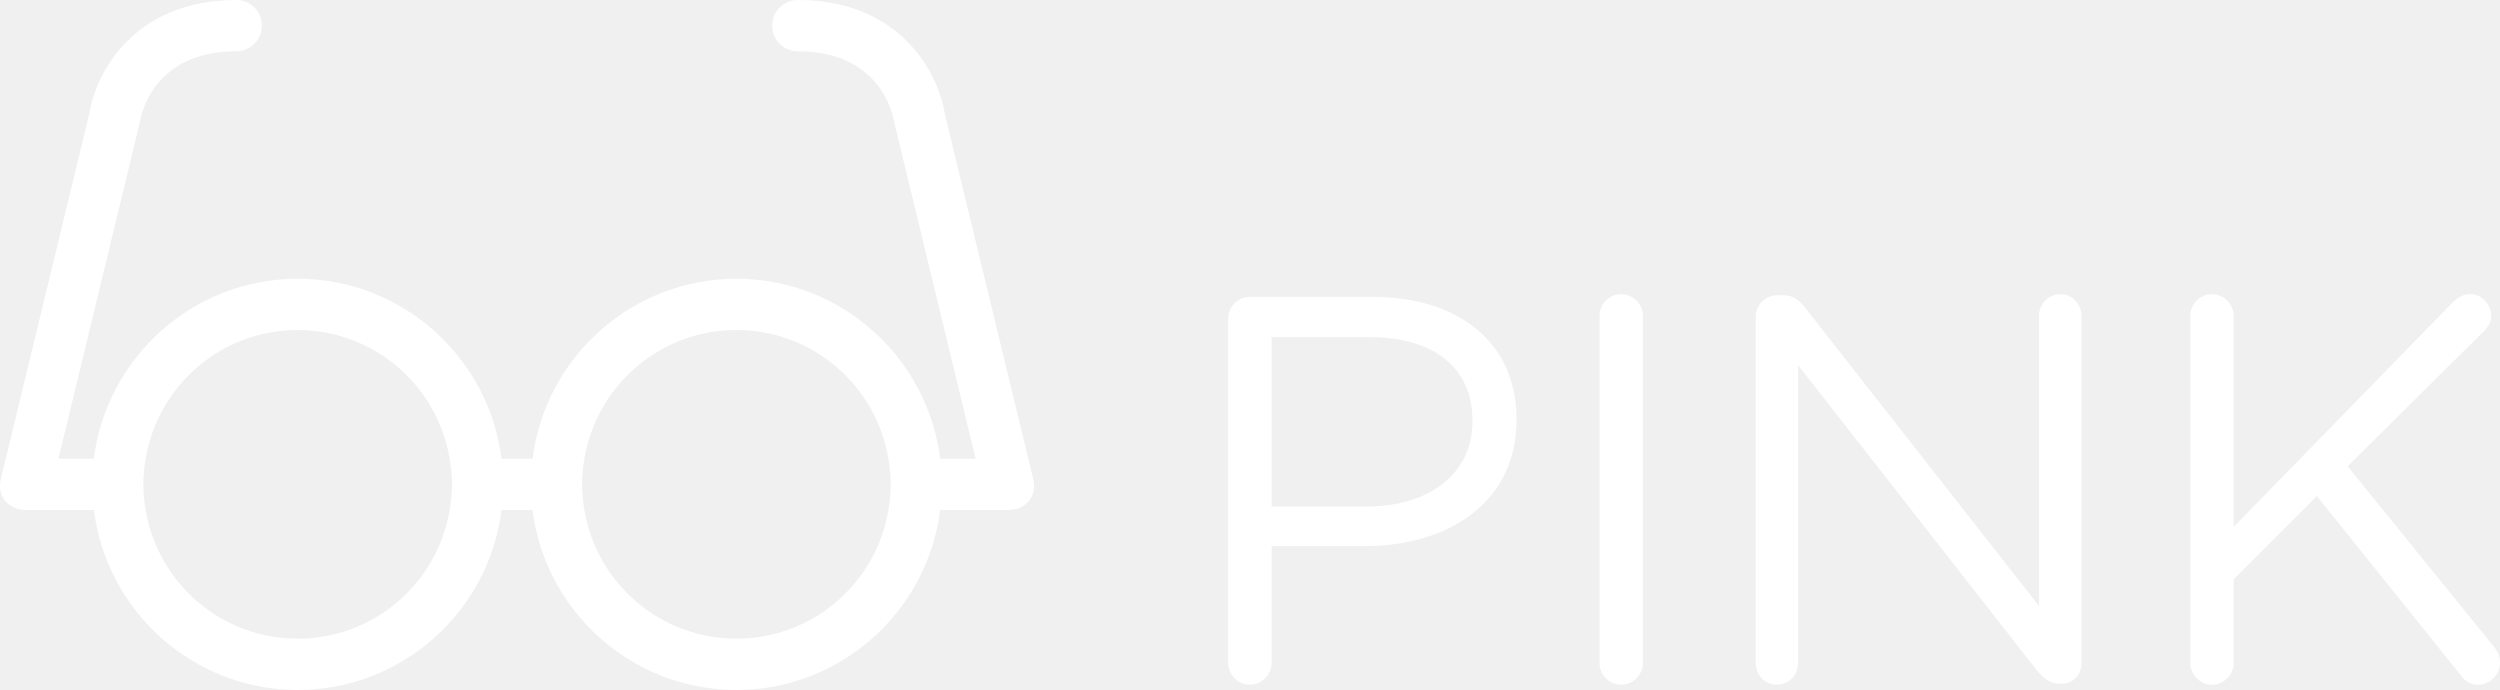
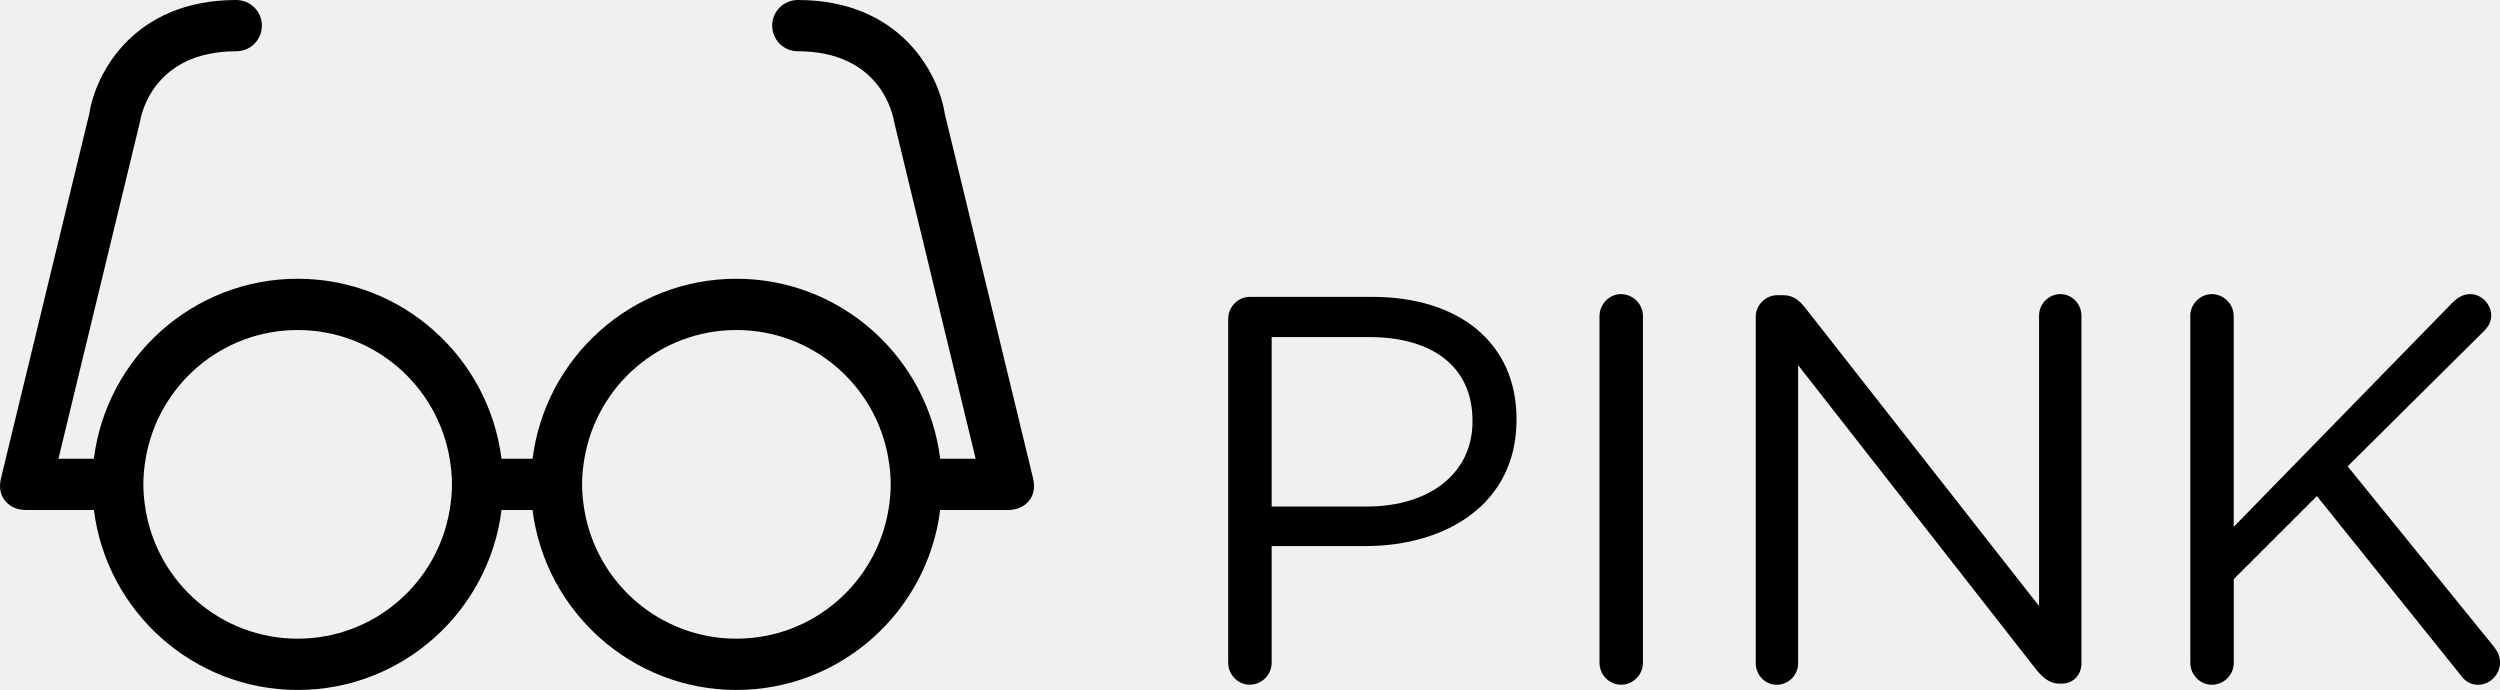
- <svg xmlns="http://www.w3.org/2000/svg" width="146.3" height="40.375">
-   <path d="M71.874 18.661c0-.708.58-1.288 1.256-1.288h7.18c5.087 0 8.436 2.704 8.436 7.146v.064c0 4.861-4.057 7.373-8.854 7.373h-5.475v6.825c0 .708-.58 1.288-1.288 1.288-.676 0-1.256-.58-1.256-1.288v-20.12zm8.114 10.98c3.734 0 6.182-1.996 6.182-4.959v-.063c0-3.22-2.414-4.894-6.053-4.894h-5.699v9.917h5.57v-.001zM93.603 18.5c0-.708.579-1.288 1.255-1.288.709 0 1.288.58 1.288 1.288v20.283a1.29 1.29 0 0 1-1.288 1.287c-.676 0-1.255-.579-1.255-1.287V18.5zm9.141.032c0-.676.58-1.256 1.256-1.256h.354c.58 0 .935.29 1.288.74l13.684 17.45V18.468c0-.676.547-1.256 1.256-1.256.676 0 1.224.58 1.224 1.256v20.349c0 .676-.481 1.19-1.158 1.19h-.129c-.548 0-.935-.321-1.319-.772l-13.975-17.868v17.45c0 .676-.547 1.256-1.256 1.256-.676 0-1.223-.58-1.223-1.256V18.532h-.002zm25.429-.032c0-.708.58-1.288 1.257-1.288.708 0 1.286.58 1.286 1.288v12.331l12.848-13.168c.29-.257.579-.451.998-.451.676 0 1.225.612 1.225 1.256 0 .354-.162.644-.42.901l-7.984 7.92 8.564 10.561c.225.291.354.547.354.935 0 .676-.578 1.288-1.286 1.288-.483 0-.806-.258-1.03-.58l-8.402-10.463-4.863 4.861v4.894a1.29 1.29 0 0 1-1.286 1.288c-.677 0-1.257-.58-1.257-1.288V18.5h-.004zm-67.711 9.516L55.287 6.651C54.926 4.303 52.694 0 46.688 0a1.5 1.5 0 1 0 0 3c4.856 0 5.575 3.729 5.639 4.143l4.767 19.701h-2.073c-.742-5.927-5.802-10.531-11.927-10.531s-11.186 4.604-11.927 10.531h-1.82c-.741-5.927-5.802-10.531-11.927-10.531S6.235 20.917 5.493 26.844H3.42L8.187 7.143C8.25 6.729 8.97 3 13.826 3a1.5 1.5 0 1 0 0-3C7.82 0 5.588 4.303 5.227 6.651L.052 28.016c-.266 1.109.531 1.826 1.426 1.826.012 0 .023.004.036.004h3.982c.741 5.926 5.802 10.53 11.927 10.53s11.185-4.604 11.927-10.53h1.814c.742 5.926 5.802 10.53 11.927 10.53s11.186-4.604 11.927-10.53H59c.012 0 .023-.004.036-.004.895 0 1.692-.717 1.426-1.826zm-34.147 1.828c-.715 4.272-4.421 7.531-8.896 7.531-4.475 0-8.18-3.259-8.896-7.531-.082-.488-.135-.988-.135-1.5s.053-1.011.135-1.5c.715-4.271 4.421-7.531 8.896-7.531 4.475 0 8.18 3.26 8.896 7.531.082.489.135.988.135 1.5s-.053 1.011-.135 1.5zm25.675 0c-.716 4.272-4.421 7.531-8.896 7.531-4.475 0-8.181-3.259-8.896-7.531-.082-.488-.135-.988-.135-1.5s.053-1.011.135-1.5c.716-4.271 4.421-7.531 8.896-7.531 4.475 0 8.181 3.26 8.896 7.531.082.489.135.988.135 1.5s-.053 1.011-.135 1.5z" fill="#FFF" />
+ <svg xmlns="http://www.w3.org/2000/svg" version="1.1" id="Layer_1" x="0px" y="0px" width="146.3px" height="40.375px" viewBox="0 0 146.3 40.375" enable-background="new 0 0 146.3 40.375" xml:space="preserve">
+   <g>
+     <path d="M71.874,18.661c0-0.708,0.58-1.288,1.256-1.288h7.18c5.087,0,8.436,2.704,8.436,7.146v0.064 c0,4.861-4.057,7.373-8.854,7.373h-5.475v6.825c0,0.708-0.58,1.288-1.288,1.288c-0.676,0-1.256-0.58-1.256-1.288V18.661z M79.988,29.641c3.734,0,6.182-1.996,6.182-4.959v-0.063c0-3.22-2.414-4.894-6.053-4.894h-5.699v9.917H79.988L79.988,29.641z" />
+     <path d="M93.603,18.5c0-0.708,0.579-1.288,1.255-1.288c0.709,0,1.288,0.58,1.288,1.288v20.283 c0,0.708-0.579,1.287-1.288,1.287c-0.676,0-1.255-0.579-1.255-1.287V18.5z" />
+     <path d="M102.744,18.532c0-0.676,0.58-1.256,1.256-1.256h0.354c0.58,0,0.935,0.29,1.288,0.74l13.684,17.45V18.468 c0-0.676,0.547-1.256,1.256-1.256c0.676,0,1.224,0.58,1.224,1.256v20.349c0,0.676-0.481,1.19-1.158,1.19h-0.129c-0.548,0-0.935-0.321-1.319-0.772l-13.975-17.868v17.45c0,0.676-0.547,1.256-1.256,1.256c-0.676,0-1.223-0.58-1.223-1.256V18.532 H102.744z" />
+     <path d="M128.173,18.5c0-0.708,0.58-1.288,1.257-1.288c0.708,0,1.286,0.58,1.286,1.288v12.331l12.848-13.168 c0.29-0.257,0.579-0.451,0.998-0.451c0.676,0,1.225,0.612,1.225,1.256c0,0.354-0.162,0.644-0.42,0.901l-7.984,7.92l8.564,10.561 c0.225,0.291,0.354,0.547,0.354,0.935c0,0.676-0.578,1.288-1.286,1.288c-0.483,0-0.806-0.258-1.03-0.58l-8.402-10.463l-4.863,4.861 v4.894c0,0.708-0.578,1.288-1.286,1.288c-0.677,0-1.257-0.58-1.257-1.288V18.5H128.173z" />
+   </g>
+   <path d="M60.498,28.266" />
+   <path d="M60.462,28.016c-0.002-0.009-5.175-21.365-5.175-21.365C54.926,4.303,52.694,0,46.688,0 c-0.829,0-1.5,0.671-1.5,1.5s0.671,1.5,1.5,1.5c4.856,0,5.575,3.729,5.639,4.143l4.767,19.701h-2.073 c-0.742-5.927-5.802-10.531-11.927-10.531s-11.186,4.604-11.927,10.531h-1.82c-0.741-5.927-5.802-10.531-11.927-10.531 S6.235,20.917,5.493,26.844H3.42L8.187,7.143C8.25,6.729,8.97,3,13.826,3c0.829,0,1.5-0.671,1.5-1.5S14.655,0,13.826,0 C7.82,0,5.588,4.303,5.227,6.651c0,0-5.173,21.356-5.175,21.365c-0.266,1.109,0.531,1.826,1.426,1.826 c0.012,0,0.023,0.004,0.036,0.004h3.982c0.741,5.926,5.802,10.53,11.927,10.53s11.185-4.604,11.927-10.53h1.814 c0.742,5.926,5.802,10.53,11.927,10.53s11.186-4.604,11.927-10.53H59c0.012,0,0.023-0.004,0.036-0.004 C59.931,29.842,60.728,29.125,60.462,28.016z M26.315,29.844c-0.715,4.272-4.421,7.531-8.896,7.531c-4.475,0-8.18-3.259-8.896-7.531 c-0.082-0.488-0.135-0.988-0.135-1.5s0.053-1.011,0.135-1.5c0.715-4.271,4.421-7.531,8.896-7.531c4.475,0,8.18,3.26,8.896,7.531 c0.082,0.489,0.135,0.988,0.135,1.5S26.397,29.355,26.315,29.844z M51.99,29.844c-0.716,4.272-4.421,7.531-8.896,7.531 c-4.475,0-8.181-3.259-8.896-7.531c-0.082-0.488-0.135-0.988-0.135-1.5s0.053-1.011,0.135-1.5c0.716-4.271,4.421-7.531,8.896-7.531 c4.475,0,8.181,3.26,8.896,7.531c0.082,0.489,0.135,0.988,0.135,1.5S52.072,29.355,51.99,29.844z" />
</svg>
